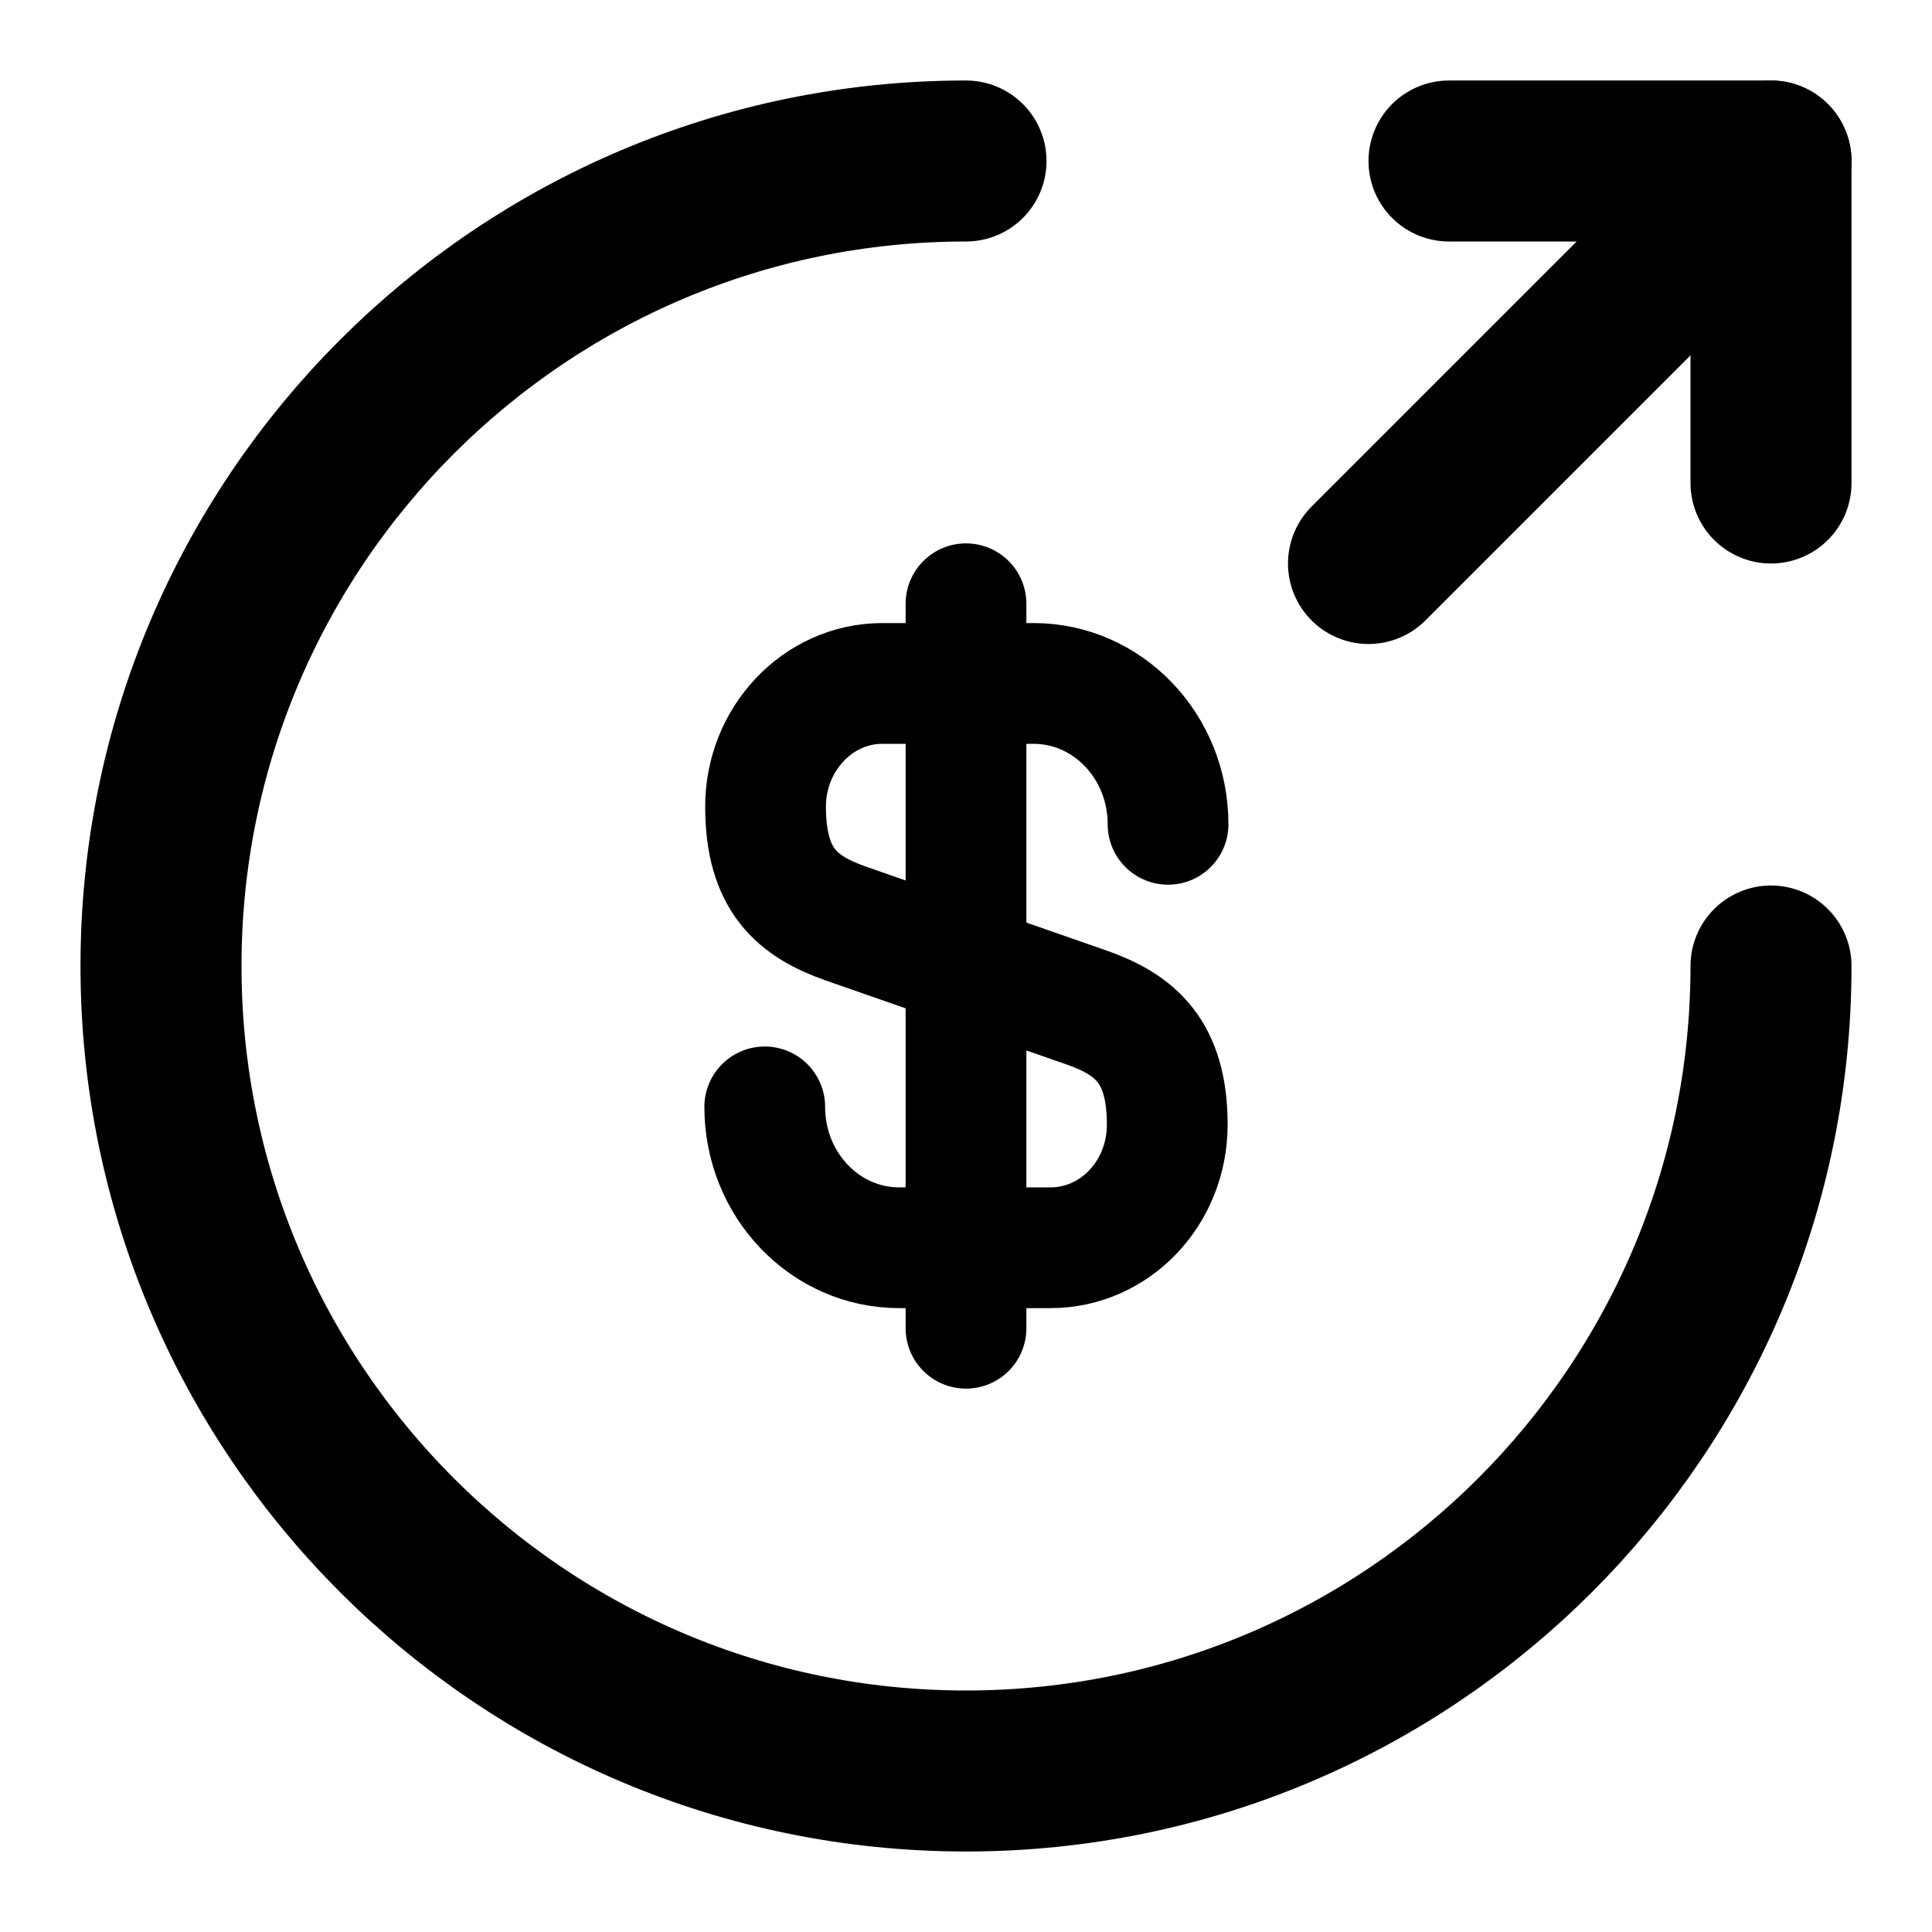
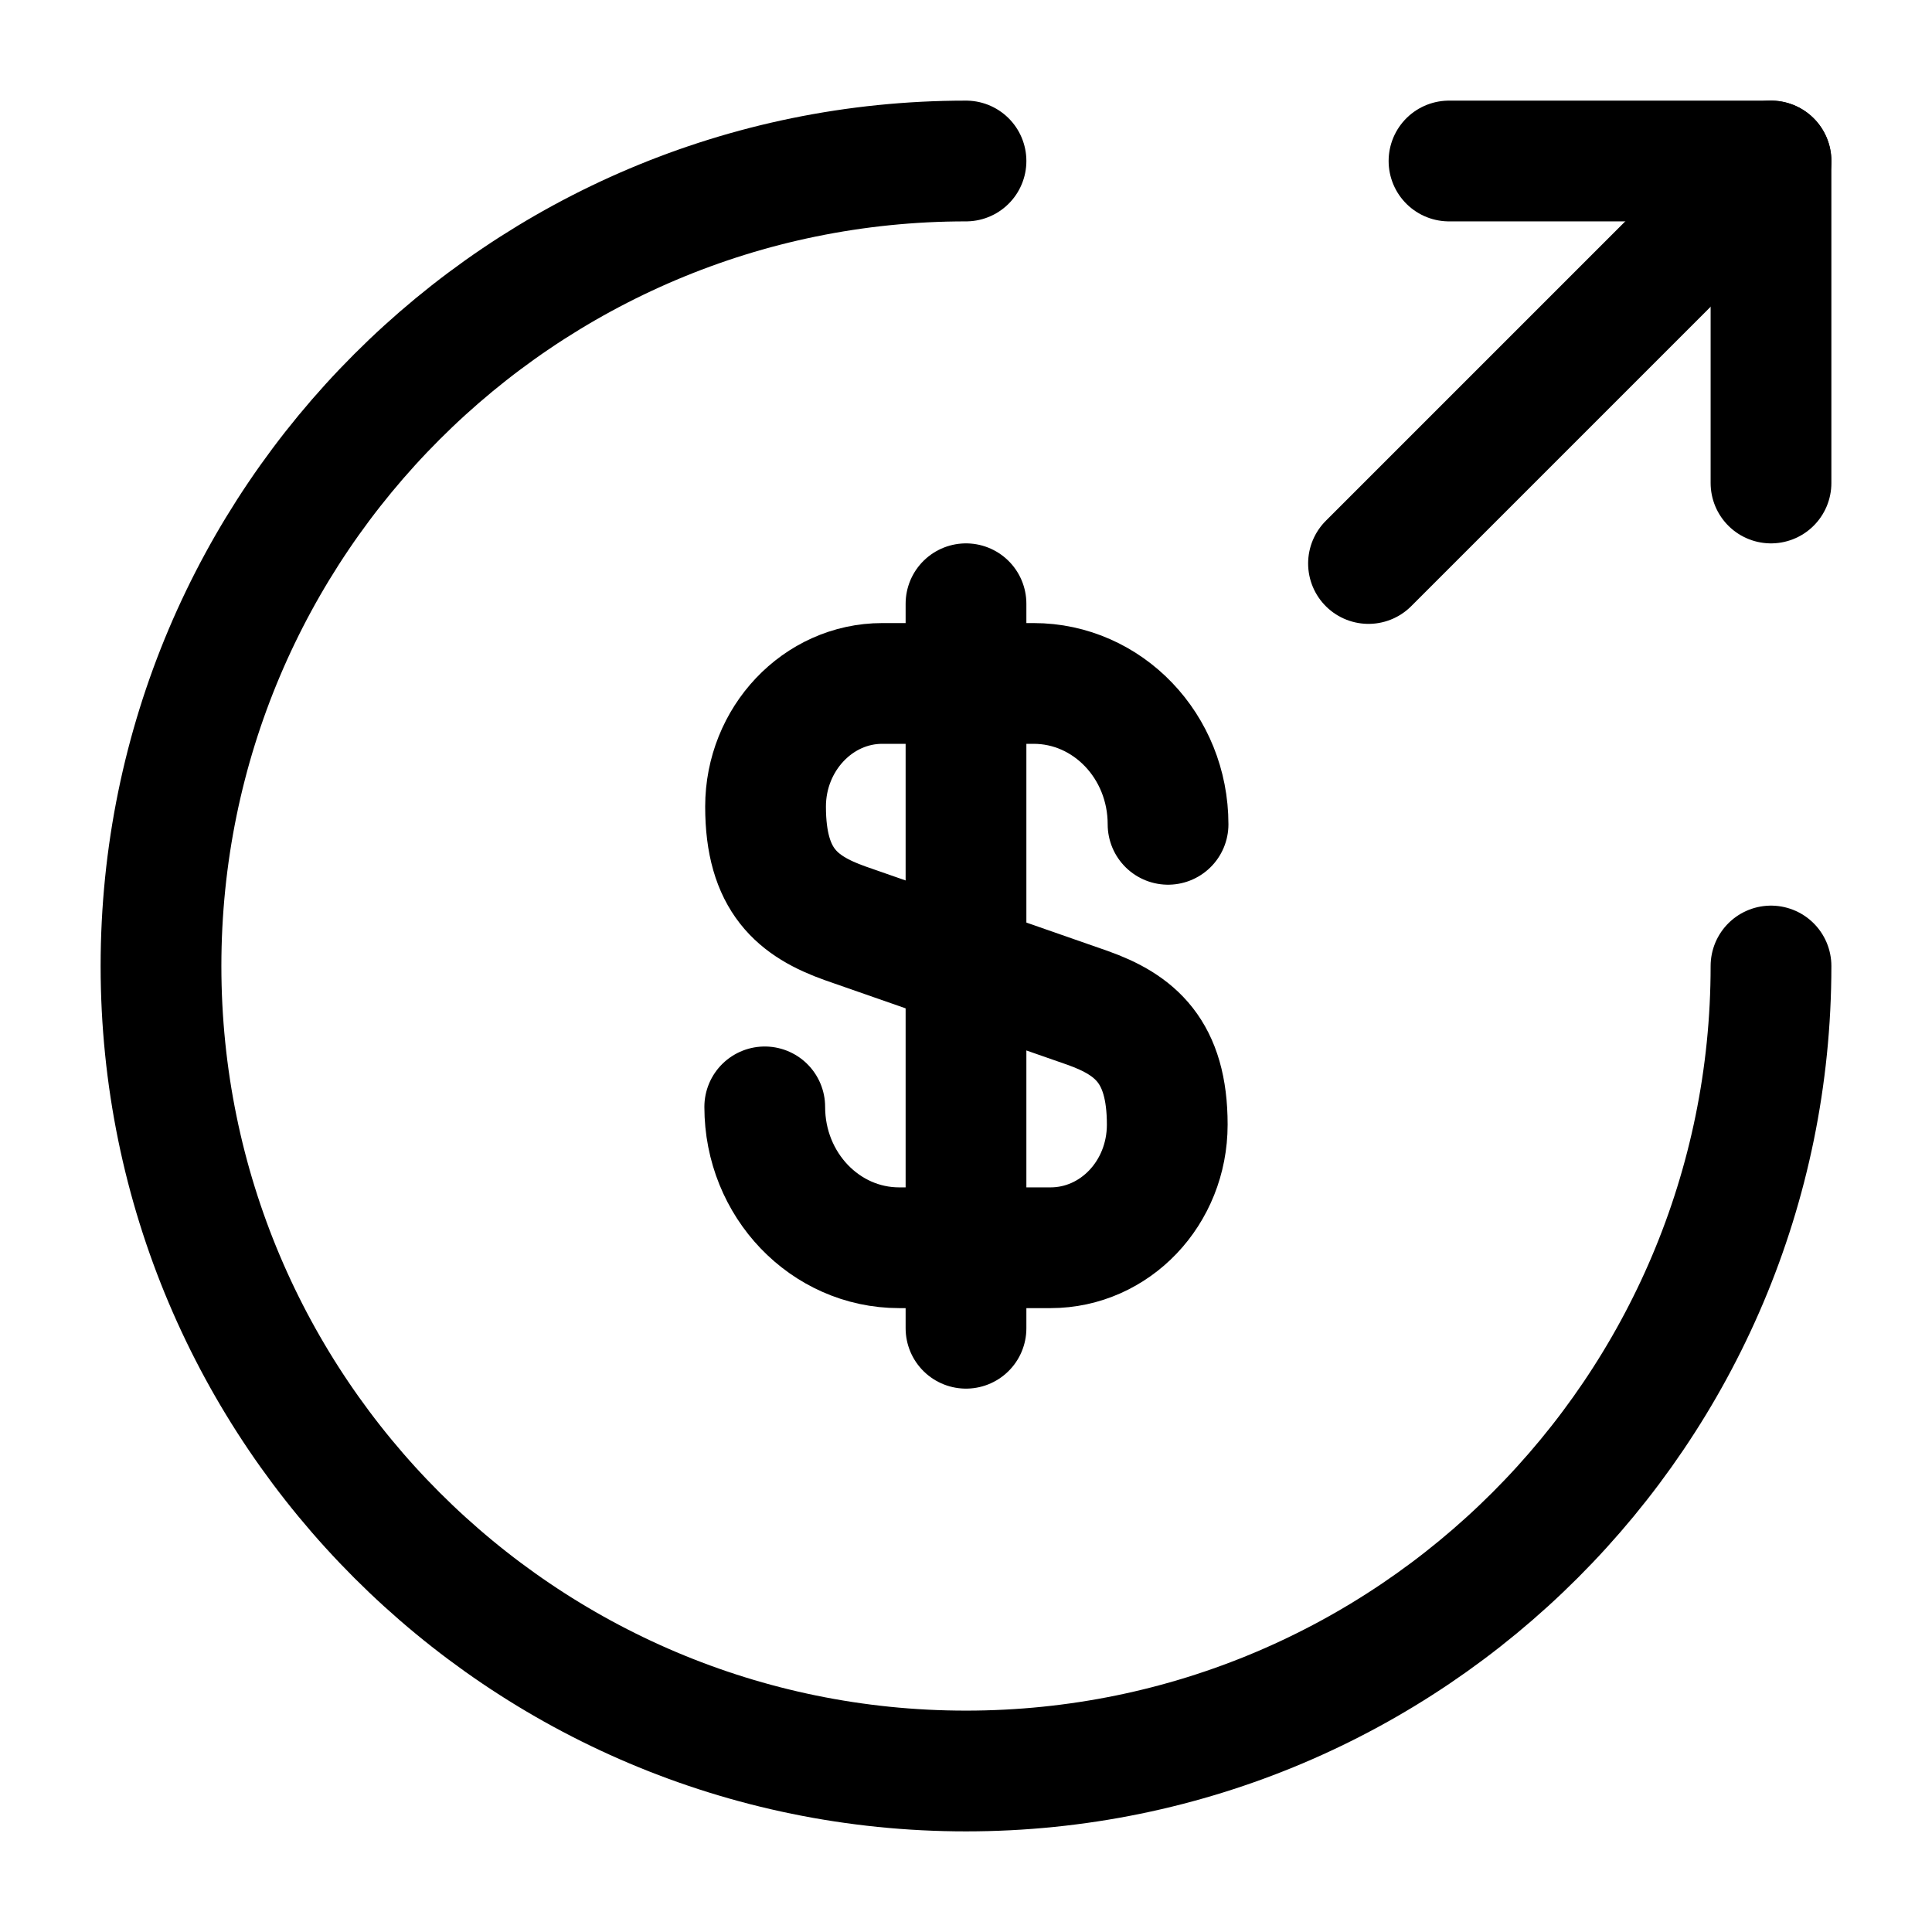
<svg xmlns="http://www.w3.org/2000/svg" width="24" height="24" viewBox="0 0 24 24" fill="none">
  <path d="M9.5 13.75C9.5 14.72 10.25 15.5 11.17 15.5H13.05C13.85 15.5 14.5 14.82 14.5 13.97C14.5 13.06 14.1 12.73 13.51 12.52L10.5 11.47C9.91 11.26 9.51 10.94 9.51 10.02C9.51 9.18 10.16 8.49 10.96 8.49H12.84C13.76 8.49 14.51 9.27 14.51 10.24" stroke="black" stroke-width="1.5" stroke-linecap="round" stroke-linejoin="round" />
  <path d="M12 7.5V16.5" stroke="black" stroke-width="1.5" stroke-linecap="round" stroke-linejoin="round" />
-   <path d="M22 12C22 17.52 17.52 22 12 22C6.48 22 2 17.52 2 12C2 6.48 6.48 2 12 2" stroke="black" stroke-width="2" stroke-linecap="round" stroke-linejoin="round" />
-   <path d="M22 6V2H18" stroke="black" stroke-width="2" stroke-linecap="round" stroke-linejoin="round" />
-   <path d="M17 7L22 2" stroke="black" stroke-width="2" stroke-linecap="round" stroke-linejoin="round" />
+   <path d="M22 12C22 17.52 17.52 22 12 22C6.48 22 2 17.52 2 12C2 6.48 6.48 2 12 2" stroke="black" stroke-width="1.5" stroke-linecap="round" stroke-linejoin="round" />
+   <path d="M22 6V2H18" stroke="black" stroke-width="1.5" stroke-linecap="round" stroke-linejoin="round" />
+   <path d="M17 7L22 2" stroke="black" stroke-width="1.5" stroke-linecap="round" stroke-linejoin="round" />
</svg>
